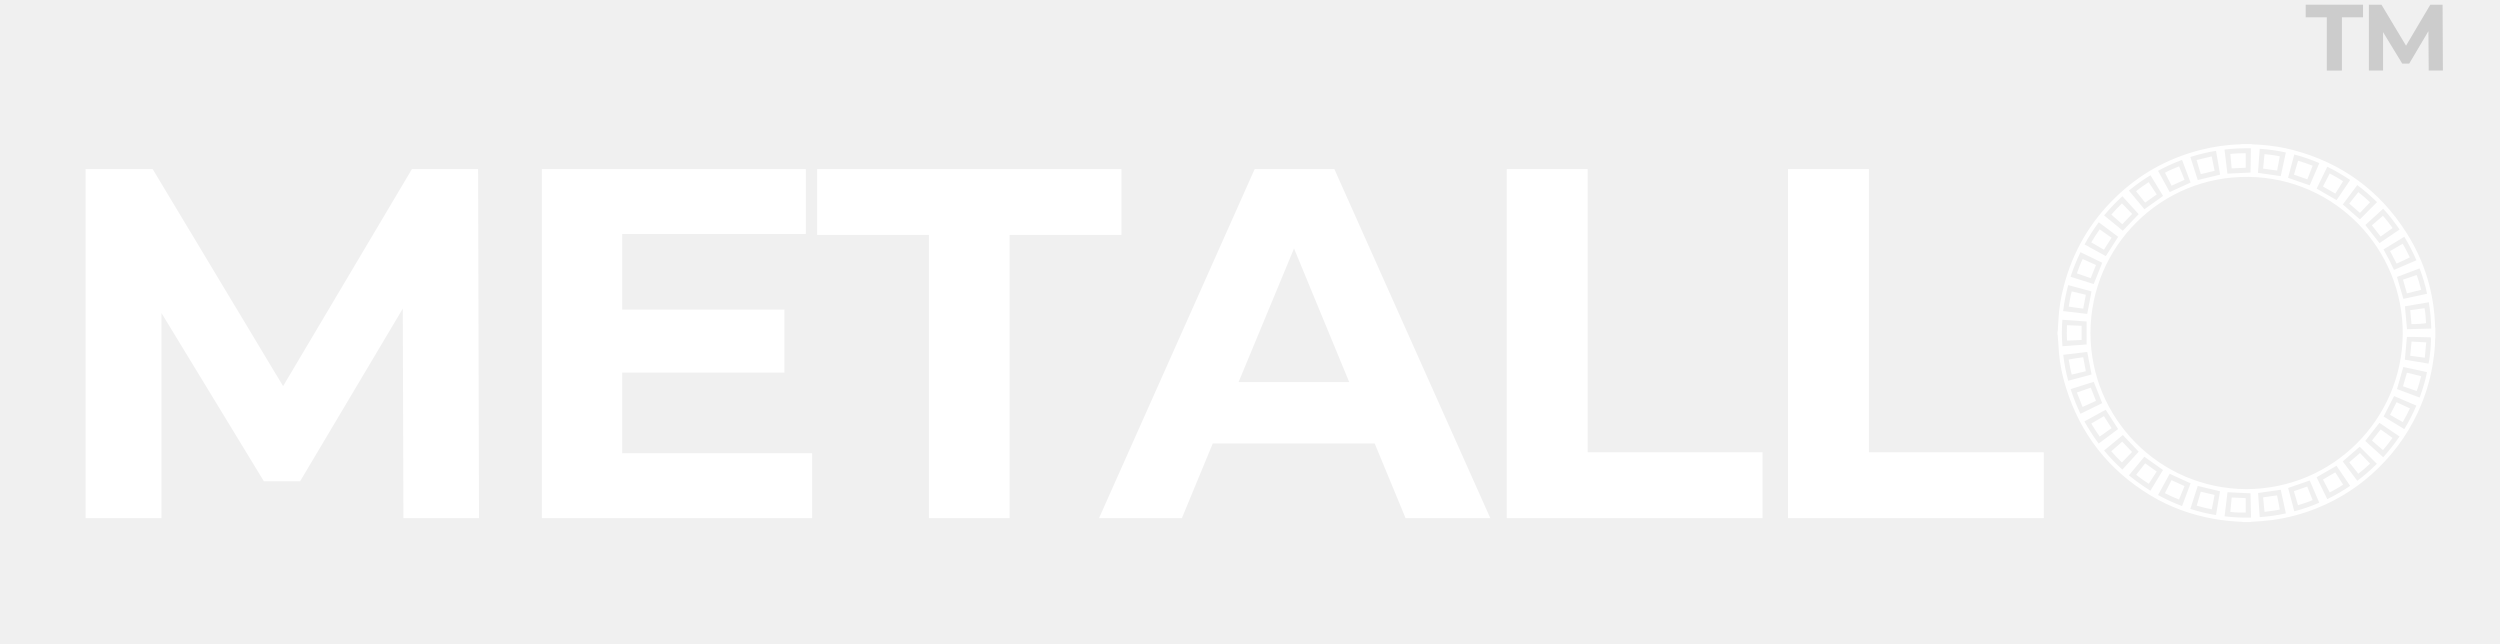
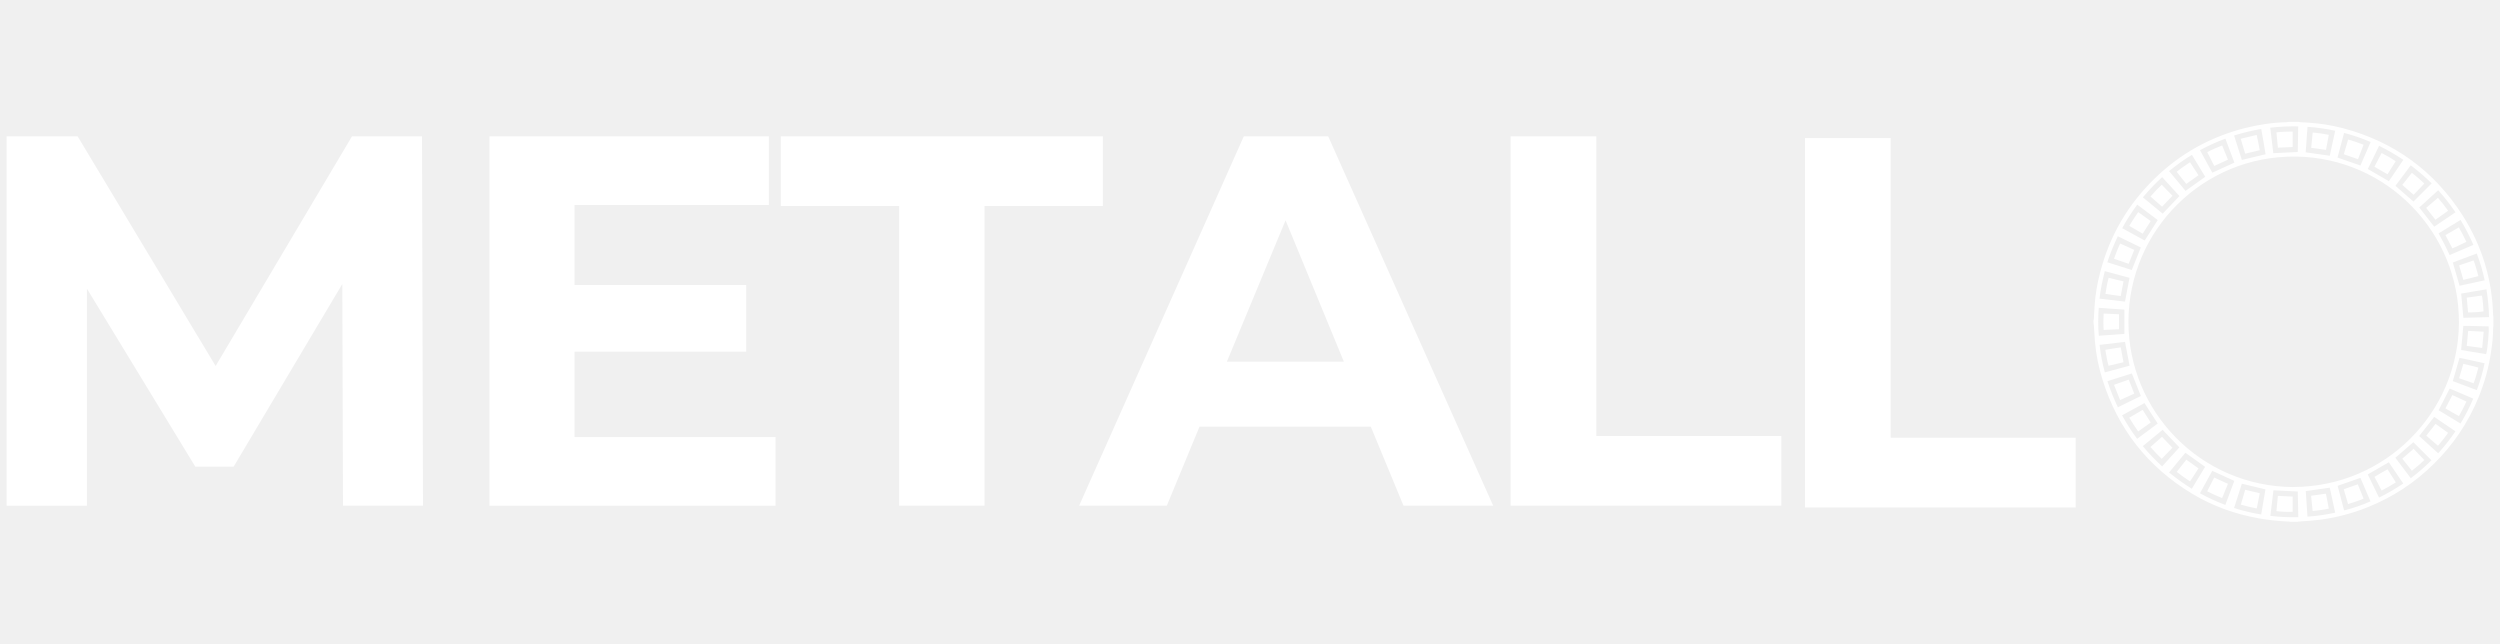
- <svg xmlns="http://www.w3.org/2000/svg" width="400" zoomAndPan="magnify" viewBox="16 26 124 22" height="103" preserveAspectRatio="xMidYMid meet" version="1.0">
+ <svg xmlns="http://www.w3.org/2000/svg" id="Layer_1" version="1.1" viewBox="0 0 400 103">
  <defs>
-     <g />
-     <clipPath id="d78a5ab741">
-       <path d="M 118.047 28.18 L 136.797 28.18 L 136.797 46.93 L 118.047 46.93 Z M 118.047 28.18 " clip-rule="nonzero" />
-     </clipPath>
-     <clipPath id="b329b3fbe7">
-       <path d="M 86 7 L 99.602 7 L 99.602 25 L 86 25 Z M 86 7 " clip-rule="nonzero" />
-     </clipPath>
-     <clipPath id="de2fed51f1">
-       <rect x="0" width="100" y="0" height="32" />
-     </clipPath>
-     <clipPath id="093292f4d2">
-       <path d="M 0.32 1 L 4 1 L 4 5 L 0.32 5 Z M 0.32 1 " clip-rule="nonzero" />
-     </clipPath>
-     <clipPath id="701489db6e">
-       <path d="M 3 1 L 7.762 1 L 7.762 5 L 3 5 Z M 3 1 " clip-rule="nonzero" />
-     </clipPath>
-     <clipPath id="e6c43b06e6">
-       <rect x="0" width="8" y="0" height="7" />
-     </clipPath>
+     <style>
+       .st0 {
+         fill: #ffff;
+       }
+     </style>
  </defs>
-   <g clip-path="url(#d78a5ab741)">
-     <path fill="#ffffff" d="M 136.781 37.242 C 136.734 35.551 136.258 33.992 135.352 32.566 C 134.02 30.477 132.137 29.109 129.738 28.477 C 129.207 28.336 128.664 28.254 128.109 28.215 C 127.984 28.207 127.859 28.203 127.73 28.195 C 127.711 28.195 127.688 28.188 127.664 28.18 C 127.508 28.18 127.355 28.18 127.195 28.18 C 127.172 28.184 127.145 28.191 127.117 28.195 C 126.445 28.211 125.789 28.309 125.141 28.473 C 123.523 28.887 122.109 29.672 120.914 30.84 C 119.656 32.062 118.809 33.523 118.367 35.219 C 118.227 35.746 118.133 36.281 118.102 36.828 C 118.09 37.031 118.078 37.227 118.066 37.43 C 118.066 37.453 118.055 37.477 118.051 37.5 C 118.051 37.535 118.051 37.57 118.051 37.605 C 118.055 37.637 118.066 37.664 118.066 37.691 C 118.086 37.965 118.098 38.234 118.121 38.504 C 118.172 39.102 118.293 39.691 118.473 40.266 C 119.191 42.57 120.59 44.352 122.66 45.605 C 123.629 46.191 124.684 46.57 125.801 46.77 C 126.262 46.852 126.723 46.895 127.188 46.918 C 127.215 46.918 127.242 46.922 127.266 46.93 C 127.379 46.93 127.496 46.93 127.609 46.93 C 127.629 46.926 127.645 46.922 127.668 46.918 C 128.016 46.898 128.363 46.871 128.711 46.828 C 129.473 46.723 130.207 46.527 130.914 46.242 C 132.07 45.777 133.094 45.109 133.98 44.234 C 134.902 43.332 135.609 42.285 136.098 41.094 C 136.383 40.398 136.582 39.68 136.688 38.934 C 136.742 38.582 136.781 38.227 136.781 37.867 C 136.781 37.832 136.785 37.793 136.793 37.762 C 136.793 37.617 136.793 37.473 136.793 37.328 C 136.789 37.301 136.781 37.273 136.781 37.242 Z M 136.383 35.605 C 135.984 35.691 135.598 35.773 135.207 35.859 C 135.102 35.488 135 35.133 134.891 34.77 C 135.254 34.629 135.629 34.492 136.012 34.348 C 136.168 34.758 136.293 35.168 136.383 35.605 Z M 135.855 33.945 C 135.48 34.105 135.117 34.258 134.742 34.422 C 134.656 34.242 134.578 34.074 134.496 33.91 C 134.41 33.746 134.32 33.582 134.223 33.406 C 134.562 33.199 134.906 32.992 135.254 32.777 C 135.48 33.152 135.68 33.539 135.855 33.945 Z M 134.207 31.387 C 134.5 31.711 134.766 32.051 135.02 32.418 C 134.684 32.648 134.355 32.867 134.023 33.094 C 133.793 32.797 133.559 32.5 133.32 32.195 C 133.609 31.93 133.902 31.66 134.207 31.387 Z M 133.902 31.062 C 133.613 31.352 133.328 31.633 133.051 31.914 C 132.773 31.672 132.488 31.43 132.203 31.176 C 132.438 30.859 132.676 30.539 132.922 30.215 C 133.273 30.48 133.602 30.766 133.902 31.062 Z M 132.57 29.961 C 132.34 30.297 132.117 30.625 131.895 30.961 C 131.566 30.773 131.242 30.586 130.906 30.391 C 131.082 30.039 131.254 29.676 131.434 29.305 C 131.832 29.5 132.203 29.719 132.57 29.961 Z M 129.797 28.699 C 130.227 28.809 130.633 28.953 131.039 29.125 C 130.879 29.496 130.719 29.863 130.562 30.227 C 130.199 30.102 129.848 29.98 129.488 29.855 C 129.594 29.477 129.691 29.094 129.797 28.699 Z M 128.082 28.414 C 128.523 28.445 128.949 28.504 129.379 28.598 C 129.293 28.996 129.207 29.383 129.125 29.77 C 128.746 29.719 128.379 29.664 127.996 29.609 C 128.023 29.219 128.051 28.824 128.082 28.414 Z M 127.645 28.391 C 127.648 28.797 127.625 29.199 127.625 29.594 C 127.238 29.613 126.867 29.633 126.48 29.648 C 126.434 29.258 126.387 28.859 126.336 28.453 C 126.781 28.402 127.207 28.383 127.645 28.391 Z M 125.914 28.516 C 125.988 28.914 126.051 29.309 126.117 29.699 C 125.746 29.789 125.383 29.875 125.008 29.965 C 124.887 29.59 124.766 29.211 124.641 28.82 C 125.059 28.691 125.477 28.586 125.914 28.516 Z M 124.23 28.965 C 124.371 29.344 124.512 29.719 124.652 30.09 C 124.301 30.25 123.965 30.406 123.617 30.562 C 123.43 30.219 123.234 29.863 123.039 29.508 C 123.426 29.297 123.812 29.121 124.23 28.965 Z M 122.664 29.727 C 122.875 30.07 123.082 30.41 123.289 30.754 C 122.98 30.973 122.676 31.191 122.363 31.414 C 122.109 31.105 121.855 30.797 121.594 30.488 C 121.938 30.207 122.289 29.953 122.664 29.727 Z M 121.27 30.77 C 121.543 31.066 121.812 31.363 122.078 31.656 C 121.812 31.934 121.559 32.203 121.293 32.48 C 120.988 32.23 120.68 31.977 120.363 31.719 C 120.645 31.383 120.941 31.066 121.27 30.77 Z M 120.098 32.059 C 120.426 32.301 120.742 32.543 121.062 32.781 C 120.852 33.109 120.652 33.418 120.449 33.738 C 120.102 33.551 119.75 33.355 119.395 33.16 C 119.602 32.773 119.836 32.414 120.098 32.059 Z M 119.191 33.543 C 119.559 33.723 119.914 33.895 120.27 34.066 C 120.129 34.422 119.988 34.77 119.848 35.125 C 119.473 35.004 119.094 34.887 118.699 34.762 C 118.84 34.336 119 33.941 119.191 33.543 Z M 118.582 35.176 C 118.973 35.281 119.355 35.387 119.738 35.488 C 119.668 35.867 119.598 36.23 119.527 36.605 C 119.137 36.562 118.738 36.512 118.332 36.465 C 118.383 36.023 118.473 35.605 118.582 35.176 Z M 118.293 36.895 C 118.699 36.926 119.098 36.949 119.496 36.98 C 119.496 37.363 119.496 37.738 119.496 38.121 C 119.102 38.148 118.703 38.176 118.297 38.207 C 118.258 37.766 118.262 37.336 118.293 36.895 Z M 118.336 38.633 C 118.738 38.586 119.137 38.539 119.527 38.492 C 119.602 38.871 119.672 39.238 119.742 39.609 C 119.359 39.711 118.973 39.816 118.582 39.922 C 118.469 39.496 118.387 39.074 118.336 38.633 Z M 118.703 40.336 C 119.09 40.211 119.469 40.094 119.848 39.973 C 119.988 40.324 120.129 40.672 120.27 41.031 C 119.918 41.203 119.559 41.379 119.191 41.559 C 119 41.156 118.84 40.762 118.703 40.336 Z M 119.387 41.938 C 119.742 41.742 120.094 41.551 120.441 41.359 C 120.645 41.684 120.848 41.992 121.059 42.316 C 120.738 42.555 120.426 42.793 120.094 43.035 C 119.836 42.691 119.605 42.324 119.387 41.938 Z M 120.363 43.379 C 120.676 43.121 120.988 42.867 121.293 42.613 C 121.555 42.891 121.812 43.16 122.078 43.438 C 121.812 43.73 121.547 44.027 121.27 44.328 C 120.945 44.031 120.648 43.723 120.363 43.379 Z M 121.594 44.613 C 121.855 44.301 122.109 43.992 122.359 43.688 C 122.672 43.91 122.973 44.125 123.285 44.348 C 123.082 44.684 122.875 45.027 122.66 45.375 C 122.289 45.145 121.938 44.891 121.594 44.613 Z M 123.039 45.59 C 123.234 45.234 123.426 44.883 123.617 44.535 C 123.961 44.691 124.297 44.848 124.652 45.008 C 124.516 45.375 124.371 45.75 124.23 46.137 C 123.816 45.98 123.426 45.801 123.039 45.59 Z M 125.914 46.582 C 125.48 46.516 125.062 46.41 124.641 46.277 C 124.762 45.891 124.887 45.512 125.008 45.137 C 125.379 45.227 125.738 45.312 126.113 45.402 C 126.051 45.785 125.98 46.18 125.914 46.582 Z M 126.34 46.645 C 126.391 46.242 126.434 45.844 126.484 45.449 C 126.867 45.469 127.242 45.488 127.625 45.504 C 127.633 45.895 127.641 46.293 127.652 46.707 C 127.207 46.719 126.781 46.695 126.34 46.645 Z M 127.418 45.297 C 123.07 45.27 119.684 41.754 119.688 37.547 C 119.695 33.234 123.207 29.754 127.531 29.809 C 131.82 29.863 135.203 33.379 135.176 37.609 C 135.141 41.801 131.746 45.281 127.418 45.297 Z M 128.082 46.684 C 128.055 46.277 128.023 45.883 128 45.488 C 128.379 45.434 128.746 45.383 129.125 45.328 C 129.207 45.711 129.293 46.102 129.379 46.5 C 128.949 46.594 128.523 46.656 128.082 46.684 Z M 129.797 46.395 C 129.691 45.996 129.594 45.613 129.492 45.238 C 129.852 45.113 130.207 44.988 130.562 44.867 C 130.715 45.227 130.875 45.594 131.035 45.969 C 130.637 46.141 130.23 46.285 129.797 46.395 Z M 131.434 45.793 C 131.258 45.43 131.082 45.07 130.902 44.707 C 131.234 44.516 131.555 44.328 131.891 44.137 C 132.113 44.465 132.336 44.793 132.566 45.133 C 132.207 45.379 131.836 45.594 131.434 45.793 Z M 132.922 44.883 C 132.676 44.562 132.438 44.238 132.199 43.922 C 132.488 43.672 132.77 43.426 133.043 43.191 C 133.32 43.469 133.605 43.75 133.891 44.039 C 133.598 44.336 133.273 44.617 132.922 44.883 Z M 134.207 43.715 C 133.906 43.441 133.609 43.172 133.316 42.906 C 133.547 42.609 133.781 42.312 134.02 42.008 C 134.352 42.23 134.68 42.453 135.016 42.684 C 134.77 43.047 134.504 43.383 134.207 43.715 Z M 135.254 42.32 C 134.906 42.105 134.566 41.898 134.227 41.695 C 134.402 41.352 134.57 41.023 134.746 40.68 C 135.105 40.836 135.473 40.992 135.852 41.152 C 135.68 41.559 135.48 41.945 135.254 42.32 Z M 136.016 40.754 C 135.633 40.609 135.258 40.469 134.891 40.332 C 134.996 39.965 135.102 39.605 135.203 39.238 C 135.59 39.32 135.98 39.406 136.379 39.492 C 136.297 39.926 136.168 40.332 136.016 40.754 Z M 136.453 39.07 C 136.062 39.004 135.668 38.938 135.281 38.875 C 135.316 38.492 135.352 38.125 135.383 37.746 C 135.773 37.738 136.172 37.766 136.566 37.766 C 136.605 37.895 136.523 38.855 136.453 39.07 Z M 135.387 37.363 C 135.352 36.984 135.316 36.609 135.285 36.227 C 135.676 36.16 136.066 36.098 136.469 36.027 C 136.539 36.465 136.582 36.891 136.59 37.332 C 136.18 37.344 135.781 37.352 135.387 37.363 Z M 132.523 43.965 C 132.703 43.812 132.875 43.656 133.055 43.504 C 133.223 43.676 133.383 43.848 133.555 44.031 C 133.371 44.211 133.18 44.371 132.973 44.531 C 132.824 44.34 132.676 44.156 132.523 43.965 Z M 126.691 45.711 C 126.93 45.719 127.156 45.73 127.387 45.742 C 127.387 45.98 127.387 46.215 127.387 46.457 C 127.133 46.465 126.887 46.457 126.625 46.426 C 126.648 46.184 126.668 45.949 126.691 45.711 Z M 125.16 29.672 C 125.086 29.453 125.027 29.219 124.953 28.973 C 125.207 28.914 125.445 28.852 125.699 28.793 C 125.758 29.035 125.793 29.27 125.844 29.508 C 125.613 29.566 125.395 29.617 125.16 29.672 Z M 118.523 37.164 C 118.773 37.176 119.008 37.188 119.246 37.195 C 119.246 37.43 119.246 37.66 119.246 37.898 C 119.008 37.91 118.773 37.918 118.527 37.93 C 118.508 37.672 118.512 37.418 118.523 37.164 Z M 128.32 28.68 C 128.574 28.703 128.824 28.734 129.078 28.789 C 129.035 29.023 128.992 29.258 128.945 29.496 C 128.715 29.465 128.488 29.434 128.25 29.398 C 128.273 29.16 128.293 28.922 128.32 28.68 Z M 134.871 34.109 C 134.762 33.898 134.656 33.695 134.547 33.488 C 134.754 33.371 134.957 33.25 135.176 33.125 C 135.305 33.348 135.414 33.57 135.527 33.801 C 135.309 33.914 135.094 34.008 134.871 34.109 Z M 136.258 36.32 C 136.305 36.57 136.316 36.82 136.332 37.062 C 136.273 37.086 135.746 37.121 135.609 37.109 C 135.586 36.883 135.566 36.656 135.547 36.418 C 135.785 36.387 136.02 36.355 136.258 36.32 Z M 120.734 32.828 C 120.609 33.023 120.484 33.215 120.355 33.422 C 120.148 33.301 119.941 33.184 119.727 33.055 C 119.863 32.832 119.992 32.621 120.145 32.41 C 120.344 32.551 120.539 32.688 120.734 32.828 Z M 118.758 35.488 C 118.992 35.543 119.227 35.602 119.457 35.656 C 119.414 35.891 119.371 36.109 119.328 36.344 C 119.086 36.32 118.855 36.273 118.609 36.242 C 118.648 35.988 118.691 35.738 118.758 35.488 Z M 123.711 30.246 C 123.602 30.039 123.492 29.824 123.383 29.602 C 123.609 29.477 123.84 29.383 124.082 29.285 C 124.176 29.512 124.262 29.73 124.352 29.953 C 124.137 30.051 123.926 30.145 123.711 30.246 Z M 119.328 38.754 C 119.371 38.984 119.414 39.207 119.457 39.449 C 119.223 39.504 118.992 39.555 118.758 39.613 C 118.688 39.367 118.652 39.121 118.605 38.867 C 118.848 38.816 119.082 38.793 119.328 38.754 Z M 133.648 42.887 C 133.797 42.695 133.938 42.52 134.082 42.336 C 134.277 42.473 134.469 42.613 134.668 42.754 C 134.523 42.965 134.363 43.16 134.195 43.359 C 134.012 43.199 133.832 43.043 133.648 42.887 Z M 128.941 45.605 C 128.996 45.836 129.027 46.07 129.078 46.309 C 128.828 46.363 128.574 46.391 128.32 46.422 C 128.297 46.176 128.273 45.945 128.25 45.703 C 128.477 45.668 128.703 45.637 128.941 45.605 Z M 133.645 32.211 C 133.832 32.051 134.008 31.902 134.195 31.738 C 134.367 31.934 134.52 32.133 134.672 32.344 C 134.473 32.484 134.277 32.625 134.078 32.766 C 133.934 32.578 133.793 32.398 133.645 32.211 Z M 122.973 44.422 C 122.844 44.621 122.711 44.82 122.578 45.031 C 122.359 44.891 122.156 44.746 121.953 44.586 C 122.105 44.391 122.25 44.203 122.402 44.016 C 122.59 44.148 122.777 44.285 122.973 44.422 Z M 121.75 43.453 C 121.578 43.625 121.418 43.797 121.246 43.973 C 121.059 43.797 120.891 43.613 120.719 43.418 C 120.902 43.258 121.082 43.098 121.262 42.941 C 121.426 43.109 121.582 43.281 121.75 43.453 Z M 134.547 41.609 C 134.656 41.406 134.762 41.199 134.871 40.984 C 135.09 41.086 135.301 41.184 135.531 41.289 C 135.422 41.52 135.309 41.746 135.18 41.969 C 134.961 41.852 134.758 41.734 134.547 41.609 Z M 135.613 37.977 C 135.852 37.988 136.09 38.004 136.34 38.016 C 136.316 38.273 136.293 38.523 136.27 38.777 C 136.023 38.742 135.789 38.711 135.547 38.68 C 135.566 38.441 135.59 38.219 135.613 37.977 Z M 122.398 31.086 C 122.25 30.898 122.105 30.711 121.949 30.52 C 122.148 30.355 122.355 30.215 122.574 30.07 C 122.707 30.277 122.84 30.48 122.973 30.68 C 122.781 30.812 122.594 30.945 122.398 31.086 Z M 130.438 45.168 C 130.531 45.391 130.617 45.613 130.707 45.84 C 130.469 45.945 130.23 46.016 129.98 46.094 C 129.91 45.855 129.844 45.629 129.777 45.398 C 130 45.324 130.219 45.246 130.438 45.168 Z M 130.707 29.254 C 130.621 29.48 130.531 29.699 130.445 29.93 C 130.227 29.852 130.008 29.773 129.781 29.699 C 129.848 29.473 129.914 29.242 129.984 29.008 C 130.23 29.078 130.461 29.156 130.707 29.254 Z M 131.219 30.285 C 131.332 30.07 131.445 29.855 131.555 29.641 C 131.785 29.762 132.004 29.883 132.215 30.027 C 132.086 30.23 131.957 30.43 131.832 30.637 C 131.625 30.516 131.422 30.402 131.219 30.285 Z M 124.352 45.145 C 124.262 45.363 124.172 45.582 124.078 45.812 C 123.84 45.719 123.613 45.617 123.379 45.496 C 123.492 45.277 123.598 45.062 123.707 44.852 C 123.922 44.949 124.133 45.047 124.352 45.145 Z M 126.691 29.387 C 126.668 29.152 126.648 28.918 126.625 28.672 C 126.879 28.641 127.129 28.637 127.387 28.633 C 127.387 28.871 127.387 29.105 127.387 29.355 C 127.156 29.367 126.93 29.379 126.691 29.387 Z M 131.832 44.465 C 131.957 44.668 132.086 44.867 132.219 45.074 C 132.004 45.219 131.785 45.336 131.555 45.461 C 131.445 45.242 131.332 45.035 131.219 44.82 C 131.422 44.695 131.621 44.586 131.832 44.465 Z M 119.961 34.18 C 119.875 34.398 119.789 34.609 119.699 34.832 C 119.473 34.754 119.246 34.676 119.012 34.594 C 119.102 34.348 119.188 34.113 119.301 33.883 C 119.523 33.98 119.738 34.078 119.961 34.18 Z M 124.957 46.117 C 125.027 45.887 125.094 45.656 125.16 45.422 C 125.391 45.477 125.609 45.527 125.844 45.586 C 125.793 45.824 125.75 46.059 125.703 46.297 C 125.453 46.25 125.211 46.191 124.957 46.117 Z M 119.961 40.918 C 119.742 41.016 119.523 41.117 119.297 41.219 C 119.199 40.98 119.109 40.75 119.012 40.504 C 119.242 40.422 119.469 40.344 119.703 40.262 C 119.789 40.484 119.875 40.695 119.961 40.918 Z M 132.523 31.133 C 132.676 30.941 132.82 30.758 132.973 30.566 C 133.176 30.723 133.363 30.887 133.555 31.066 C 133.387 31.25 133.223 31.422 133.055 31.594 C 132.879 31.438 132.703 31.289 132.523 31.133 Z M 135.188 34.906 C 135.41 34.828 135.637 34.754 135.867 34.676 C 135.957 34.914 136.023 35.16 136.09 35.41 C 135.852 35.469 135.621 35.527 135.383 35.586 C 135.32 35.355 135.254 35.137 135.188 34.906 Z M 120.734 42.27 C 120.543 42.406 120.348 42.543 120.145 42.688 C 119.992 42.48 119.863 42.266 119.727 42.043 C 119.941 41.918 120.145 41.797 120.355 41.676 C 120.48 41.879 120.605 42.07 120.734 42.27 Z M 121.754 31.645 C 121.59 31.816 121.434 31.98 121.266 32.156 C 121.086 31.996 120.906 31.84 120.723 31.68 C 120.891 31.484 121.062 31.305 121.25 31.125 C 121.418 31.301 121.582 31.473 121.754 31.645 Z M 135.188 40.195 C 135.254 39.969 135.316 39.75 135.383 39.523 C 135.617 39.57 135.848 39.637 136.09 39.695 C 136.023 39.945 135.961 40.188 135.867 40.43 C 135.641 40.348 135.414 40.27 135.188 40.195 Z M 135.188 40.195 " fill-opacity="1" fill-rule="nonzero" />
-   </g>
-   <g transform="matrix(1, 0, 0, 1, 18, 22)">
-     <g clip-path="url(#de2fed51f1)">
-       <g fill="#ffffff" fill-opacity="1">
-         <g transform="translate(0.197257, 24.7342)">
-           <g>
-             <path d="M 17.812 0 L 17.781 -10.391 L 12.688 -1.828 L 10.891 -1.828 L 5.812 -10.172 L 5.812 0 L 2.047 0 L 2.047 -17.312 L 5.375 -17.312 L 11.844 -6.547 L 18.234 -17.312 L 21.516 -17.312 L 21.562 0 Z M 17.812 0 " />
-           </g>
-         </g>
-       </g>
-       <g fill="#ffffff" fill-opacity="1">
-         <g transform="translate(22.82844, 24.7342)">
-           <g>
-             <path d="M 15.453 -3.219 L 15.453 0 L 2.047 0 L 2.047 -17.312 L 15.141 -17.312 L 15.141 -14.094 L 6.031 -14.094 L 6.031 -10.344 L 14.078 -10.344 L 14.078 -7.219 L 6.031 -7.219 L 6.031 -3.219 Z M 15.453 -3.219 " />
-           </g>
-         </g>
-       </g>
-       <g fill="#ffffff" fill-opacity="1">
-         <g transform="translate(38.43527, 24.7342)">
-           <g>
-             <path d="M 5.641 -14.047 L 0.094 -14.047 L 0.094 -17.312 L 15.188 -17.312 L 15.188 -14.047 L 9.641 -14.047 L 9.641 0 L 5.641 0 Z M 5.641 -14.047 " />
-           </g>
-         </g>
-       </g>
-       <g fill="#ffffff" fill-opacity="1">
-         <g transform="translate(52.73123, 24.7342)">
-           <g>
-             <path d="M 13.453 -3.703 L 5.422 -3.703 L 3.891 0 L -0.219 0 L 7.5 -17.312 L 11.453 -17.312 L 19.188 0 L 14.984 0 Z M 12.188 -6.75 L 9.453 -13.375 L 6.703 -6.75 Z M 12.188 -6.75 " />
-           </g>
-         </g>
-       </g>
-       <g fill="#ffffff" fill-opacity="1">
-         <g transform="translate(70.68776, 24.7342)">
-           <g>
-             <path d="M 2.047 -17.312 L 6.062 -17.312 L 6.062 -3.266 L 14.734 -3.266 L 14.734 0 L 2.047 0 Z M 2.047 -17.312 " />
-           </g>
-         </g>
-       </g>
-       <g clip-path="url(#b329b3fbe7)">
-         <g fill="#ffffff" fill-opacity="1">
-           <g transform="translate(84.63744, 24.7342)">
-             <g>
-               <path d="M 2.047 -17.312 L 6.062 -17.312 L 6.062 -3.266 L 14.734 -3.266 L 14.734 0 L 2.047 0 Z M 2.047 -17.312 " />
-             </g>
-           </g>
-         </g>
-       </g>
-     </g>
-   </g>
-   <g transform="matrix(1, 0, 0, 1, 130, 20)">
-     <g clip-path="url(#e6c43b06e6)">
-       <g clip-path="url(#093292f4d2)">
-         <g fill="#cccccc" fill-opacity="1">
-           <g transform="translate(0.347151, 4.534797)">
-             <g>
-               <path d="M 1.062 -2.641 L 0.016 -2.641 L 0.016 -3.266 L 2.859 -3.266 L 2.859 -2.641 L 1.812 -2.641 L 1.812 0 L 1.062 0 Z M 1.062 -2.641 " />
-             </g>
-           </g>
-         </g>
-       </g>
-       <g clip-path="url(#701489db6e)">
-         <g fill="#cccccc" fill-opacity="1">
-           <g transform="translate(3.10534, 4.534797)">
-             <g>
-               <path d="M 3.359 0 L 3.344 -1.953 L 2.391 -0.344 L 2.047 -0.344 L 1.094 -1.906 L 1.094 0 L 0.391 0 L 0.391 -3.266 L 1.016 -3.266 L 2.234 -1.234 L 3.438 -3.266 L 4.047 -3.266 L 4.062 0 Z M 3.359 0 " />
-             </g>
-           </g>
-         </g>
-       </g>
-     </g>
+   <path class="st0" d="M398.9,50.43c-.16-5.77-1.79-11.1-4.88-15.96-4.55-7.13-10.98-11.8-19.16-13.96-1.81-.48-3.67-.76-5.56-.89-.43-.03-.85-.04-1.29-.07-.07,0-.15-.03-.23-.05h-1.6c-.08.01-.17.04-.27.05-2.29.05-4.53.39-6.75.95-5.52,1.41-10.35,4.09-14.43,8.08-4.29,4.17-7.19,9.16-8.69,14.95-.48,1.8-.8,3.63-.91,5.49-.04.69-.08,1.36-.12,2.05,0,.08-.04.16-.05.24v.36c.01.11.05.2.05.29.07.93.11,1.85.19,2.77.17,2.04.59,4.05,1.2,6.01,2.45,7.87,7.23,13.95,14.3,18.23,3.31,2,6.91,3.29,10.72,3.97,1.57.28,3.15.43,4.73.51.09,0,.19.01.27.04h1.17c.07-.01.12-.03.2-.04,1.19-.07,2.37-.16,3.56-.31,2.6-.36,5.11-1.03,7.52-2,3.95-1.59,7.44-3.87,10.47-6.85,3.15-3.08,5.56-6.65,7.23-10.72.97-2.37,1.65-4.83,2.01-7.37.19-1.2.32-2.41.32-3.64,0-.12.01-.25.04-.36v-1.48c-.01-.09-.04-.19-.04-.29ZM397.54,44.85c-1.36.29-2.68.57-4.01.87-.36-1.27-.71-2.48-1.08-3.72,1.24-.48,2.52-.95,3.83-1.44.53,1.4.96,2.8,1.27,4.29ZM395.74,39.18c-1.28.55-2.52,1.07-3.8,1.63-.29-.61-.56-1.19-.84-1.75-.29-.56-.6-1.12-.93-1.72,1.16-.71,2.33-1.41,3.52-2.15.77,1.28,1.45,2.6,2.05,3.99ZM390.11,30.44c1,1.11,1.91,2.27,2.77,3.52-1.15.79-2.27,1.53-3.4,2.31-.79-1.01-1.59-2.03-2.4-3.07.99-.91,1.99-1.83,3.03-2.76ZM389.07,29.34c-.99.99-1.96,1.95-2.91,2.91-.95-.83-1.92-1.65-2.89-2.52.8-1.08,1.61-2.17,2.45-3.28,1.2.91,2.32,1.88,3.35,2.89ZM384.53,25.58c-.79,1.15-1.55,2.27-2.31,3.41-1.12-.64-2.23-1.28-3.37-1.95.6-1.2,1.19-2.44,1.8-3.71,1.36.67,2.63,1.41,3.88,2.24ZM375.06,21.27c1.47.37,2.85.87,4.24,1.45-.55,1.27-1.09,2.52-1.63,3.76-1.24-.43-2.44-.84-3.67-1.27.36-1.29.69-2.6,1.05-3.95ZM369.2,20.29c1.51.11,2.96.31,4.43.63-.29,1.36-.59,2.68-.87,4-1.29-.17-2.55-.36-3.85-.55.09-1.33.19-2.68.29-4.08ZM367.71,20.21c.01,1.39-.07,2.76-.07,4.11-1.32.07-2.59.13-3.91.19-.16-1.33-.32-2.69-.49-4.08,1.52-.17,2.97-.24,4.47-.21ZM361.8,20.64c.25,1.36.47,2.71.69,4.04-1.27.31-2.51.6-3.79.91-.41-1.28-.83-2.57-1.25-3.91,1.43-.44,2.85-.8,4.35-1.04ZM356.06,22.18c.48,1.29.96,2.57,1.44,3.84-1.2.55-2.35,1.08-3.53,1.61-.64-1.17-1.31-2.39-1.97-3.6,1.32-.72,2.64-1.32,4.07-1.85ZM350.71,24.78c.72,1.17,1.43,2.33,2.13,3.51-1.05.75-2.09,1.49-3.16,2.25-.87-1.05-1.73-2.11-2.63-3.16,1.17-.96,2.37-1.83,3.65-2.6ZM345.95,28.34c.93,1.01,1.85,2.03,2.76,3.03-.91.95-1.77,1.87-2.68,2.81-1.04-.85-2.09-1.72-3.17-2.6.96-1.15,1.97-2.23,3.09-3.24ZM341.95,32.74c1.12.83,2.2,1.65,3.29,2.47-.72,1.12-1.4,2.17-2.09,3.27-1.19-.64-2.39-1.31-3.6-1.97.71-1.32,1.51-2.55,2.4-3.76ZM338.85,37.8c1.25.61,2.47,1.2,3.68,1.79-.48,1.21-.96,2.4-1.44,3.61-1.28-.41-2.57-.81-3.92-1.24.48-1.45,1.03-2.8,1.68-4.16ZM336.77,43.38c1.33.36,2.64.72,3.95,1.07-.24,1.29-.48,2.53-.72,3.81-1.33-.15-2.69-.32-4.08-.48.17-1.51.48-2.93.85-4.4ZM335.79,49.25c1.39.11,2.75.19,4.11.29v3.89c-1.35.09-2.71.19-4.09.29-.13-1.51-.12-2.97-.01-4.48ZM335.93,55.18c1.37-.16,2.73-.32,4.07-.48.25,1.29.49,2.55.73,3.81-1.31.35-2.63.71-3.96,1.07-.39-1.45-.67-2.89-.84-4.4ZM337.19,60.99c1.32-.43,2.61-.83,3.91-1.24.48,1.2.96,2.39,1.44,3.61-1.2.59-2.43,1.19-3.68,1.8-.65-1.37-1.2-2.72-1.67-4.17ZM339.52,66.46c1.21-.67,2.41-1.32,3.6-1.97.69,1.11,1.39,2.16,2.11,3.27-1.09.81-2.16,1.63-3.29,2.45-.88-1.17-1.67-2.43-2.41-3.75ZM342.85,71.38c1.07-.88,2.13-1.75,3.17-2.61.89.95,1.77,1.87,2.68,2.81-.91,1-1.81,2.01-2.76,3.04-1.11-1.01-2.12-2.07-3.09-3.24ZM347.05,75.6c.89-1.07,1.76-2.12,2.61-3.16,1.07.76,2.09,1.49,3.16,2.25-.69,1.15-1.4,2.32-2.13,3.51-1.27-.79-2.47-1.65-3.64-2.6ZM351.99,78.93c.67-1.21,1.32-2.41,1.97-3.6,1.17.53,2.32,1.07,3.53,1.61-.47,1.25-.96,2.53-1.44,3.85-1.41-.53-2.75-1.15-4.07-1.87ZM361.8,82.32c-1.48-.23-2.91-.59-4.35-1.04.41-1.32.84-2.61,1.25-3.89,1.27.31,2.49.6,3.77.91-.21,1.31-.45,2.65-.68,4.03ZM363.26,82.53c.17-1.37.32-2.73.49-4.08,1.31.07,2.59.13,3.89.19.03,1.33.05,2.69.09,4.11-1.52.04-2.97-.04-4.48-.21ZM366.94,77.93c-14.84-.09-26.4-12.1-26.39-26.46.03-14.72,12.02-26.6,26.78-26.42,14.64.19,26.19,12.19,26.1,26.63-.12,14.31-11.71,26.19-26.48,26.24ZM369.2,82.66c-.09-1.39-.2-2.73-.28-4.08,1.29-.19,2.55-.36,3.84-.55.28,1.31.57,2.64.87,4-1.47.32-2.92.53-4.43.63ZM375.06,81.68c-.36-1.36-.69-2.67-1.04-3.95,1.23-.43,2.44-.85,3.65-1.27.52,1.23,1.07,2.48,1.61,3.76-1.36.59-2.75,1.08-4.23,1.45ZM380.65,79.62c-.6-1.24-1.2-2.47-1.81-3.71,1.13-.65,2.23-1.29,3.37-1.95.76,1.12,1.52,2.24,2.31,3.4-1.23.84-2.49,1.57-3.87,2.25ZM385.73,76.52c-.84-1.09-1.65-2.2-2.47-3.28.99-.85,1.95-1.69,2.88-2.49.95.95,1.92,1.91,2.89,2.89-1,1.01-2.11,1.97-3.31,2.88ZM390.11,72.53c-1.03-.93-2.04-1.85-3.04-2.76.79-1.01,1.59-2.03,2.4-3.07,1.13.76,2.25,1.52,3.4,2.31-.84,1.24-1.75,2.39-2.76,3.52ZM393.69,67.77c-1.19-.73-2.35-1.44-3.51-2.13.6-1.17,1.17-2.29,1.77-3.47,1.23.53,2.48,1.07,3.77,1.61-.59,1.39-1.27,2.71-2.04,3.99ZM396.29,62.42c-1.31-.49-2.59-.97-3.84-1.44.36-1.25.72-2.48,1.07-3.73,1.32.28,2.65.57,4.01.87-.28,1.48-.72,2.87-1.24,4.31ZM397.78,56.67c-1.33-.23-2.68-.45-4-.67.12-1.31.24-2.56.35-3.85,1.33-.03,2.69.07,4.04.07.13.44-.15,3.72-.39,4.45ZM394.14,50.85c-.12-1.29-.24-2.57-.35-3.88,1.33-.23,2.67-.44,4.04-.68.24,1.49.39,2.95.41,4.45-1.4.04-2.76.07-4.11.11ZM384.37,73.38c.61-.52,1.2-1.05,1.81-1.57.57.59,1.12,1.17,1.71,1.8-.63.61-1.28,1.16-1.99,1.71-.51-.65-1.01-1.28-1.53-1.93ZM364.46,79.34c.81.03,1.59.07,2.37.11v2.44c-.87.03-1.71,0-2.6-.11.08-.83.15-1.63.23-2.44ZM359.23,24.59c-.25-.75-.45-1.55-.71-2.39.87-.2,1.68-.41,2.55-.61.2.83.32,1.63.49,2.44-.79.2-1.53.37-2.33.56ZM336.57,50.17c.85.04,1.65.08,2.47.11v2.4c-.81.04-1.61.07-2.45.11-.07-.88-.05-1.75-.01-2.61ZM370.02,21.2c.87.08,1.72.19,2.59.37-.15.8-.29,1.6-.45,2.41-.79-.11-1.56-.21-2.37-.33.08-.81.15-1.63.24-2.45ZM392.38,39.74c-.37-.72-.73-1.41-1.11-2.12.71-.4,1.4-.81,2.15-1.24.44.76.81,1.52,1.2,2.31-.75.39-1.48.71-2.24,1.05ZM397.11,47.29c.16.85.2,1.71.25,2.53-.2.08-2,.2-2.47.16-.08-.77-.15-1.55-.21-2.36.81-.11,1.61-.21,2.43-.33ZM344.12,35.36c-.43.67-.85,1.32-1.29,2.03-.71-.41-1.41-.81-2.15-1.25.47-.76.91-1.48,1.43-2.2.68.48,1.35.95,2.01,1.43ZM337.37,44.45c.8.19,1.6.39,2.39.57-.15.8-.29,1.55-.44,2.35-.83-.08-1.61-.24-2.45-.35.13-.87.28-1.72.51-2.57ZM354.28,26.55c-.37-.71-.75-1.44-1.12-2.2.77-.43,1.56-.75,2.39-1.08.32.77.61,1.52.92,2.28-.73.33-1.45.65-2.19,1ZM339.32,55.59c.15.79.29,1.55.44,2.37-.8.19-1.59.36-2.39.56-.24-.84-.36-1.68-.52-2.55.83-.17,1.63-.25,2.47-.39ZM388.21,69.7c.51-.65.99-1.25,1.48-1.88.67.47,1.32.95,2,1.43-.49.72-1.04,1.39-1.61,2.07-.63-.55-1.24-1.08-1.87-1.61ZM372.14,78.98c.19.79.29,1.59.47,2.4-.85.19-1.72.28-2.59.39-.08-.84-.16-1.63-.24-2.45.77-.12,1.55-.23,2.36-.33ZM388.19,33.26c.64-.55,1.24-1.05,1.88-1.61.59.67,1.11,1.35,1.63,2.07-.68.48-1.35.96-2.03,1.44-.49-.64-.97-1.25-1.48-1.89ZM351.76,74.94c-.44.68-.89,1.36-1.35,2.08-.75-.48-1.44-.97-2.13-1.52.52-.67,1.01-1.31,1.53-1.95.64.45,1.28.92,1.95,1.39ZM347.59,71.64c-.59.59-1.13,1.17-1.72,1.77-.64-.6-1.21-1.23-1.8-1.89.63-.55,1.24-1.09,1.85-1.63.56.57,1.09,1.16,1.67,1.75ZM391.27,65.34c.37-.69.73-1.4,1.11-2.13.75.35,1.47.68,2.25,1.04-.37.79-.76,1.56-1.2,2.32-.75-.4-1.44-.8-2.16-1.23ZM394.91,52.94c.81.04,1.63.09,2.48.13-.08.88-.16,1.73-.24,2.6-.84-.12-1.64-.23-2.47-.33.07-.81.15-1.57.23-2.4ZM349.8,29.42c-.51-.64-1-1.28-1.53-1.93.68-.56,1.39-1.04,2.13-1.53.45.71.91,1.4,1.36,2.08-.65.45-1.29.91-1.96,1.39ZM377.25,77.49c.32.76.61,1.52.92,2.29-.81.36-1.63.6-2.48.87-.24-.81-.47-1.59-.69-2.37.76-.25,1.51-.52,2.25-.79ZM378.17,23.16c-.29.77-.6,1.52-.89,2.31-.75-.27-1.49-.53-2.27-.79.23-.77.45-1.56.69-2.36.84.24,1.63.51,2.47.84ZM379.91,26.68c.39-.73.77-1.47,1.15-2.2.79.41,1.53.83,2.25,1.32-.44.69-.88,1.37-1.31,2.08-.71-.41-1.4-.8-2.09-1.2ZM356.47,77.41c-.31.75-.61,1.49-.93,2.28-.81-.32-1.59-.67-2.39-1.08.39-.75.75-1.48,1.12-2.2.73.33,1.45.67,2.2,1ZM364.46,23.62c-.08-.8-.15-1.6-.23-2.44.87-.11,1.72-.12,2.6-.13v2.47c-.79.04-1.56.08-2.37.11ZM382.01,75.09c.43.69.87,1.37,1.32,2.08-.73.49-1.48.89-2.27,1.32-.37-.75-.76-1.45-1.15-2.19.69-.43,1.37-.8,2.09-1.21ZM341.48,39.98c-.29.75-.59,1.47-.89,2.23-.77-.27-1.55-.53-2.35-.81.31-.84.6-1.64.99-2.43.76.33,1.49.67,2.25,1.01ZM358.54,80.73c.24-.79.47-1.57.69-2.37.79.19,1.53.36,2.33.56-.17.81-.32,1.61-.48,2.43-.85-.16-1.68-.36-2.55-.61ZM341.48,62.98c-.75.33-1.49.68-2.27,1.03-.33-.81-.64-1.6-.97-2.44.79-.28,1.56-.55,2.36-.83.29.76.59,1.48.88,2.24ZM384.37,29.58c.52-.65,1.01-1.28,1.53-1.93.69.53,1.33,1.09,1.99,1.71-.57.63-1.13,1.21-1.71,1.8-.6-.53-1.2-1.04-1.81-1.57ZM393.46,42.46c.76-.27,1.53-.52,2.32-.79.31.81.53,1.65.76,2.51-.81.2-1.6.4-2.41.6-.21-.79-.44-1.53-.67-2.32ZM344.12,67.6c-.65.47-1.32.93-2.01,1.43-.52-.71-.96-1.44-1.43-2.2.73-.43,1.43-.84,2.15-1.25.43.69.85,1.35,1.29,2.03ZM347.6,31.32c-.56.59-1.09,1.15-1.67,1.75-.61-.55-1.23-1.08-1.85-1.63.57-.67,1.16-1.28,1.8-1.89.57.6,1.13,1.19,1.72,1.77ZM393.46,60.51c.23-.77.44-1.52.67-2.29.8.16,1.59.39,2.41.59-.23.85-.44,1.68-.76,2.51-.77-.28-1.55-.55-2.32-.8Z" />
+   <g id="metallo-text">
+     <path class="st0" d="M54.88,80.91l-.11-35.47-17.39,29.23h-6.13l-17.34-28.48v34.73H1.06V21.81h11.36l22.08,36.75,21.82-36.75h11.2l.16,59.1h-12.8Z" />
+     <path class="st0" d="M124.09,69.93v10.99h-45.77V21.81h44.7v10.99h-31.1v12.8h27.47v10.67h-27.47v13.66h32.17Z" />
+     <path class="st0" d="M143.87,32.96h-18.94v-11.15h51.53v11.15h-18.94v47.95h-13.66v-47.95Z" />
+     <path class="st0" d="M219.34,68.27h-27.42l-5.23,12.64h-14.03l26.35-59.1h13.5l26.4,59.1h-14.35l-5.23-12.64ZM215.02,57.87l-9.33-22.62-9.39,22.62h18.72Z" />
+     <path class="st0" d="M241.7,21.81h13.71v47.95h29.6v11.15h-43.31V21.81Z" />
+     <path class="st0" d="M288.8,22.09h13.71v47.95h29.6v11.15h-43.31V22.09Z" />
  </g>
</svg>
